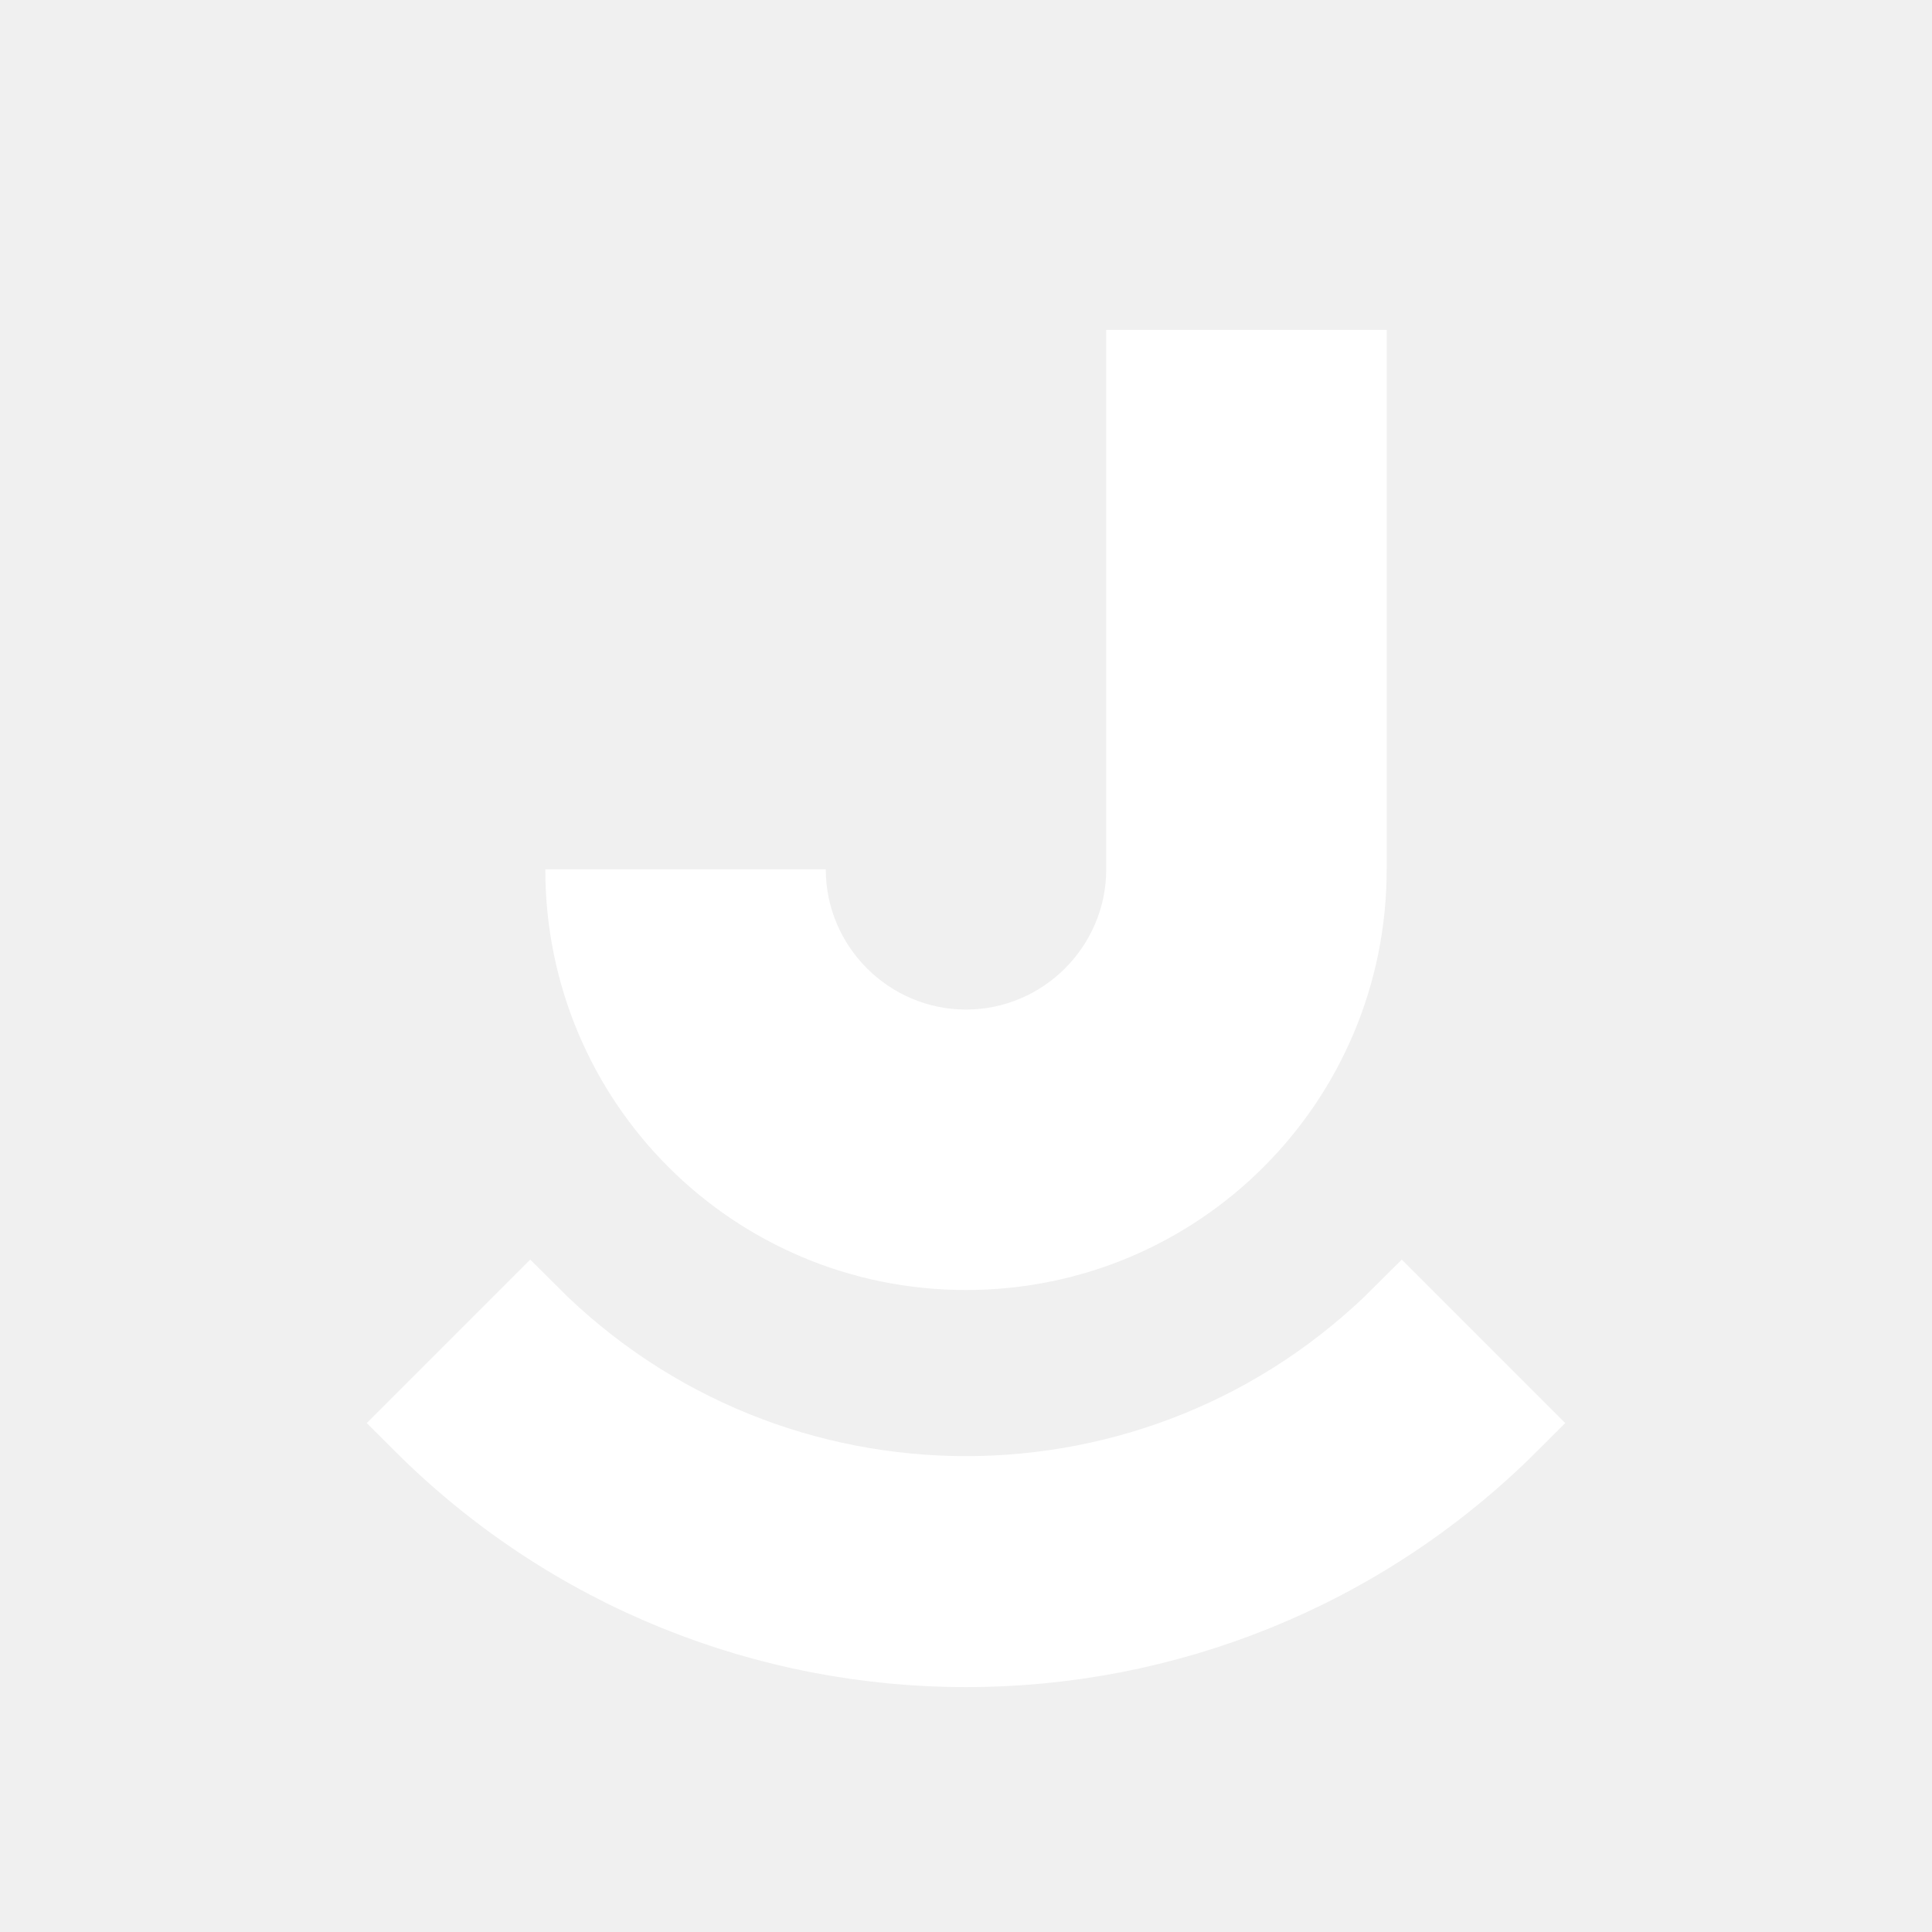
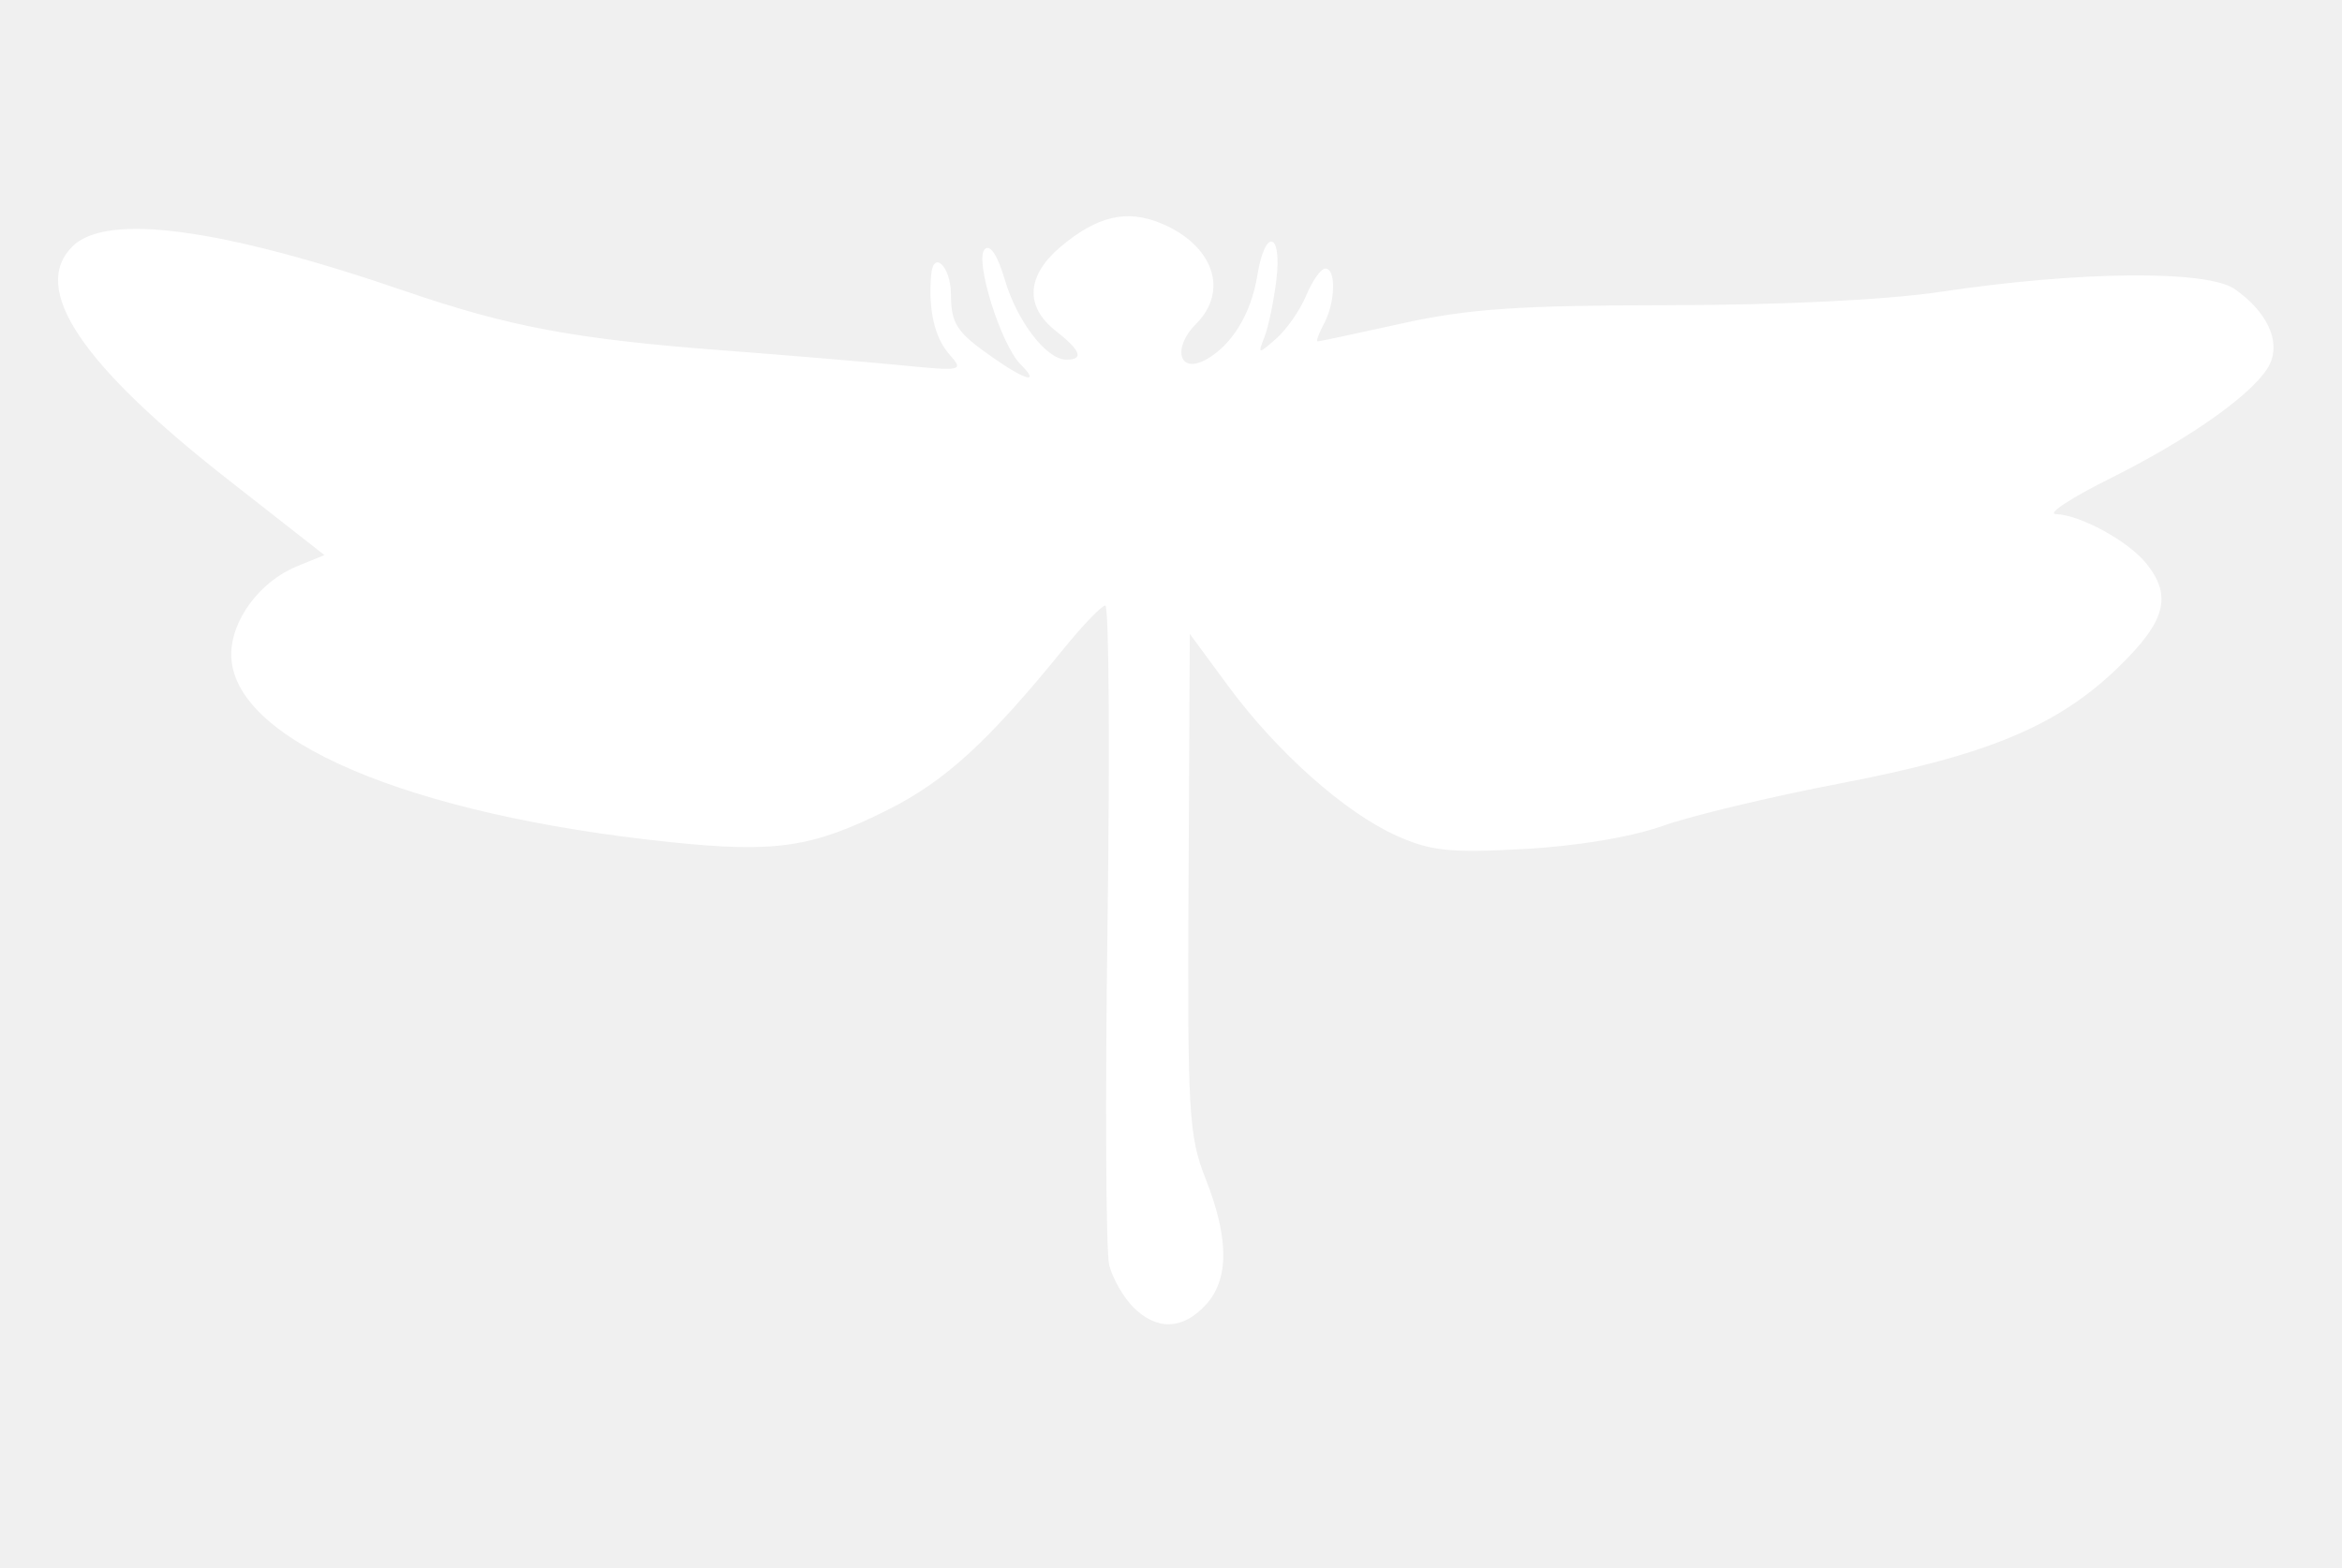
- <svg xmlns="http://www.w3.org/2000/svg" version="1.1" width="2048.00" height="2048.00" viewBox="0 0 2048.0 2048.0">
-   <g id="document" transform="matrix(1,0,0,1,1024.0,1024.0)">
-     <path d="M445.945,-674.314 L445.945,-102.478 C445.945,144.278 246.756,343.467 -7.92415e-05,343.467 C-246.756,343.467 -445.945,144.278 -445.945,-102.478 L-445.945,-102.478 L-148.648,-102.478 L-148.648,-102.478 C-148.648,-20.721 -81.757,46.17 -3.96681e-05,46.17 C81.757,46.17 148.648,-20.721 148.648,-102.478 L148.648,-674.314 L445.945,-674.314 Z " fill="#ffffff" fill-opacity="1.00" />
-     <path d="M-461.948,369.011 L-577.434,484.497 C-258.691,803.241 258.691,803.241 577.434,484.497 L461.948,369.01 C206.722,624.237 -206.722,624.237 -461.948,369.011 Z " fill="#ffffff" fill-opacity="1.00" stroke-width="81.73" stroke="#ffffff" stroke-linecap="square" stroke-linejoin="miter" />
+ <svg xmlns="http://www.w3.org/2000/svg" id="svg2" viewBox="86.054 260.215 359.648 240.748" style="">
+   <defs>
+     <path id="path-0" d="M 123.448 533.689 C 140.869 520.366 145.168 516.17 149.06 514.224 C 153.764 510.544 162.646 512.176 167.5 512.176 C 182.184 512.176 194.819 512.176 207.454 512.176 C 226.026 512.176 241.582 520.371 257.653 520.371 C 274.488 525.641 288.153 527.465 300.68 531.64 C 315.789 536.301 327.22 541.852 339.61 545.983 C 352.028 549.781 361.315 551.201 369.32 555.203 L 371.369 555.203 C 374.339 558.174 379.791 557.705 381.613 561.35" style="fill: none;" />
+     <path id="path-1" d="M 110.13 478.368 C 127.641 490.757 142.474 500.848 156.231 509.102 C 179.251 520.87 197.053 530.025 214.625 538.812 C 235.216 550.489 268.901 549.056 289.411 549.056 C 323.595 549.056 346.868 548.738 374.442 540.861 C 401.695 533.324 410.262 525.565 419.518 507.053 C 428.853 490.433 441.882 479.916 446.154 467.099 C 450.308 457.767 450.252 453.778 450.252 446.61 C 450.252 439.781 451.897 430.435 449.228 425.096 L 449.228 424.072 C 448.077 421.77 448.203 420.453 448.203 417.925" style="fill: none;" />
+   </defs>
+   <g transform="matrix(1.621731, 0, 0, 1.621731, 94.96785, 293.4251)">
+     <path d="m 230.634,145.341 c -10.829,11.415 -26.644,32.514 -41.942,36.208 -15.299,3.694 -41.999,-2.063 -57.241,-5.225 -15.241,-3.162 -28.191,-13.012 -24.065,-19.069 4.125,-6.057 18.049,-12.713 18.049,-12.713 0,0 -36.442,-25.059 -41.656,-31.349 -5.214,-6.29 -4.125,-12.08 2.922,-12.38 7.048,-0.3 48.016,14.809 58.329,15.475 10.314,0.666 58.215,6.49 66.924,6.123 8.709,-0.366 15.241,-1.564 15.241,-1.564 l 3.151,-7.654 c 0,0 -9.225,-1.231 -6.245,-6.523 2.979,-5.291 8.194,-9.152 11.402,-8.187 3.209,0.965 11.001,7.421 8.537,9.917 -2.464,2.496 -5.329,6.489 -5.329,6.489 l 4.928,8.153 c 0,0 37.301,-11.115 65.549,-9.751 28.248,1.364 65.068,-3.657 69.881,-4.289 4.813,-0.632 15.413,-1.098 18.163,3.594 2.75,4.692 -24.753,20.234 -24.753,20.234 l -13.637,8.852 c 0,0 18.049,3.295 21.143,6.556 3.094,3.261 3.094,7.621 -2.521,12.746 -5.615,5.125 -61.595,17.904 -72.196,20.999 -10.6,3.095 -22.174,8.02 -32.316,1.83 -10.142,-6.19 -27.79,-31.383 -31.571,-35.176 -3.782,-3.794 -10.75,-3.299 -10.75,-3.299 z" paint-order="fill markers stroke" transform="translate(19.31459,-16.66876) matrix(0.6469242,0,0,0.6469242,-69.5722,-45.43172)" style="fill: rgb(255, 255, 255);" />
+     <path d="m 235.063,255.689 c -1.448,-1.448 -3.03,-4.216 -3.516,-6.151 -0.486,-1.935 -0.595,-24.45 -0.244,-50.034 0.351,-25.584 0.206,-46.516 -0.324,-46.516 -0.53,0 -3.276,2.85 -6.104,6.333 -11.081,13.652 -17.356,19.39 -25.829,23.618 -10.987,5.483 -16.355,6.276 -31.692,4.684 -38.441,-3.991 -64.28,-15.021 -64.315,-27.455 -0.014,-5.057 4.196,-10.713 9.621,-12.927 l 4.023,-1.642 -14.107,-11.047 C 80.993,117.651 73.613,106.595 79.791,100.417 c 4.956,-4.956 21.717,-2.715 48.571,6.493 15.434,5.292 24.981,7.076 46.667,8.721 9.167,0.695 20.867,1.674 26,2.175 9.093,0.888 9.276,0.846 7.1,-1.62 -2.149,-2.435 -3.078,-6.52 -2.641,-11.61 0.32,-3.72 2.871,-1.23 2.894,2.824 0.025,4.382 0.812,5.568 6.185,9.319 4.825,3.368 6.915,3.866 4.003,0.954 -2.9,-2.9 -6.769,-15.324 -5.246,-16.847 0.786,-0.786 1.886,0.88 2.94,4.453 1.801,6.107 6.105,11.709 8.996,11.709 2.639,0 2.154,-1.313 -1.566,-4.238 -4.536,-3.568 -4.254,-8.084 0.769,-12.31 5.319,-4.475 9.65,-5.487 14.643,-3.419 7.679,3.181 10.018,9.871 5.151,14.737 -3.492,3.492 -2.509,7.342 1.348,5.277 3.847,-2.059 6.713,-6.712 7.625,-12.381 1.127,-7.007 3.649,-6.403 2.784,0.667 -0.381,3.117 -1.161,6.867 -1.733,8.333 -1.013,2.596 -0.967,2.602 1.731,0.237 1.524,-1.336 3.499,-4.186 4.388,-6.333 0.889,-2.147 2.144,-3.904 2.788,-3.904 1.604,0 1.476,4.939 -0.209,8.088 -0.759,1.418 -1.179,2.579 -0.932,2.579 0.246,0 5.817,-1.187 12.38,-2.638 9.685,-2.141 17.019,-2.643 38.941,-2.667 16.707,-0.018 31.964,-0.771 40,-1.975 20.223,-3.03 38.919,-3.194 42.938,-0.376 4.687,3.286 6.708,7.57 5.149,10.917 -1.849,3.969 -11.364,10.805 -23.336,16.765 -5.735,2.855 -9.347,5.217 -8.028,5.25 3.534,0.087 10.598,3.93 13.238,7.203 3.847,4.769 2.88,8.452 -3.97,15.124 -8.885,8.653 -19.151,12.956 -40.78,17.093 -10.146,1.94 -21.846,4.739 -26,6.22 -4.598,1.639 -12.547,2.965 -20.317,3.389 -10.851,0.593 -13.648,0.301 -18.667,-1.951 -7.558,-3.392 -17.535,-12.271 -24.655,-21.944 l -5.596,-7.601 -0.184,36.486 c -0.17,33.703 0.022,37.007 2.507,43.313 3.45,8.753 3.441,14.754 -0.028,18.477 -3.374,3.622 -7.143,3.724 -10.581,0.285 z m 51.782,-78.665 c -1.612,-2.18 -6.28,-6.305 -10.373,-9.165 -8.79,-6.143 -26.727,-15.364 -27.799,-14.292 -1.488,1.489 10.115,13.571 19.612,20.421 8.214,5.925 10.61,7 15.598,7 h 5.893 z m 18.167,1.206 c 8.622,-2.663 8.852,-2.846 6.649,-5.28 -3.928,-4.34 -24.867,-14.193 -34.836,-16.392 -9.164,-2.021 -20.993,-8.18 -28.124,-14.643 -3.663,-3.32 -4.215,-2.855 -3.35,2.829 0.633,4.16 1.583,4.857 16.098,11.808 12.809,6.134 16.795,8.806 23.503,15.753 4.442,4.601 8.764,8.438 9.603,8.525 0.84,0.087 5.545,-1.082 10.457,-2.599 z m -121.983,-6.899 c 3.3,-3.779 5.027,-6.5 3.837,-6.047 -1.19,0.453 -6.59,2.138 -12,3.745 -19.244,5.715 -21.894,9.335 -6.758,9.233 l 8.921,-0.06 z m 11.454,3.041 c 5.058,-2.535 11.7,-7.808 18.546,-14.723 10.334,-10.438 10.5,-10.705 5.333,-8.564 -13.142,5.445 -21.337,10.567 -29.684,18.554 -8.216,7.861 -8.688,8.598 -5.529,8.639 1.9,0.024 7,-1.733 11.333,-3.905 z m -38.913,-0.515 c 3.486,-2.646 30.601,-11.536 35.184,-11.536 0.811,0 4.054,-1.725 7.208,-3.834 5.988,-4.004 22.479,-11.553 27.052,-12.382 3.091,-0.561 4.231,-4.447 2.069,-7.052 -1.226,-1.477 -3.825,-0.491 -14.227,5.401 -20.748,11.75 -30.169,15.386 -41.965,16.194 -9.332,0.64 -11.236,1.269 -18.79,6.211 -4.623,3.025 -8.291,6.091 -8.15,6.814 0.209,1.08 2.309,2.041 6.953,3.182 0.297,0.073 2.397,-1.276 4.667,-2.998 z m 170.793,-1.368 6.667,-1.78 -5.333,-1.462 c -2.933,-0.804 -8.596,-1.884 -12.584,-2.399 l -7.25,-0.937 4.584,4.166 c 5.278,4.797 5.102,4.766 13.917,2.412 z m -180.839,-5.835 9.602,-6.333 -5.556,-1.633 c -5.131,-1.508 -6.301,-1.322 -15.29,2.42 -5.354,2.229 -10.448,4.913 -11.322,5.966 -0.874,1.053 -1.365,1.923 -1.092,1.934 0.273,0.011 2.897,0.885 5.83,1.941 2.933,1.057 5.984,1.948 6.779,1.98 0.795,0.032 5.767,-2.791 11.048,-6.275 z m 212.095,-0.491 c 10.114,-3.466 10.693,-4.615 3.186,-6.323 -13.728,-3.123 -33.942,-4.432 -45.05,-2.919 -5.899,0.804 -13.125,1.598 -16.058,1.764 l -5.333,0.302 4,2.178 c 2.2,1.198 8.8,2.61 14.667,3.139 5.867,0.528 13.967,2.019 18,3.313 8.384,2.69 15.653,2.292 26.589,-1.455 z m -236.801,-2.56 c 2.534,-1.495 7.818,-3.853 11.743,-5.239 5.741,-2.028 6.615,-2.701 4.469,-3.443 -1.467,-0.507 -5.208,-2.099 -8.315,-3.538 l -5.648,-2.616 -5.564,3.11 c -8,4.472 -9.126,6.866 -5.196,11.05 1.753,1.866 3.349,3.393 3.546,3.393 0.197,0 2.431,-1.223 4.965,-2.718 z m 255.858,-7.956 c 4.154,-3.824 4.24,-4.095 1.874,-5.921 -2.873,-2.216 -13.611,-4.738 -20.176,-4.738 -4.2,0 -22.664,5.892 -25.08,8.004 -0.588,0.514 4.812,1.287 12,1.718 7.188,0.431 15.769,1.661 19.069,2.733 8.073,2.622 7.407,2.719 12.312,-1.795 z m -203.557,-5.357 c 8.398,-1.449 25.912,-7.755 25.912,-9.33 0,-1.483 -13.944,-3.901 -31.112,-5.395 -14.803,-1.288 -16.132,-1.202 -21.491,1.392 -5.626,2.723 -11.625,7.965 -9.271,8.1 0.664,0.038 6.607,1.499 13.207,3.247 14.349,3.8 12.951,3.678 22.755,1.986 z m 142.332,-2.669 c 3.531,-0.913 5.931,-2.12 5.333,-2.683 -3.667,-3.455 -43.087,-10.245 -43.087,-7.421 0,2.019 5.374,11.277 6.964,11.997 2.701,1.224 23.733,-0.069 30.789,-1.893 z m -38.036,-4.633 c -2.905,-5.978 -2.939,-5.999 -9.649,-5.842 -3.704,0.087 -8.534,0.566 -10.734,1.064 l -4,0.906 6.667,3.111 c 9.234,4.309 15.584,6.633 18.316,6.702 2.107,0.053 2.053,-0.483 -0.599,-5.941 z m 58.045,-1.459 c 3.431,-1.169 6.237,-2.605 6.237,-3.191 0,-2.702 -33.394,-6.419 -42.169,-4.694 l -5.165,1.015 8,1.703 c 4.4,0.937 11,2.899 14.667,4.361 8.378,3.339 10.694,3.441 18.429,0.805 z m -195.763,-4.023 c 3.598,-3.181 4.466,-4.501 2.667,-4.059 -1.467,0.36 -6.107,1.046 -10.312,1.524 -9.211,1.047 -10.73,2.738 -4.782,5.322 6.06,2.632 6.377,2.561 12.427,-2.787 z m 64.556,0.299 c -0.555,-0.515 -17.732,-5.433 -26.556,-7.603 -5.123,-1.26 -13.333,-0.274 -13.333,1.601 0,0.652 3.45,1.236 7.667,1.297 4.217,0.062 12.467,1.176 18.333,2.476 11.32,2.509 14.79,3.066 13.889,2.229 z m -75.222,-4.554 c 3.136,-1.202 10.638,-2.18 18.212,-2.375 7.083,-0.182 14.094,-0.982 15.579,-1.777 4.457,-2.385 12.632,-1.667 30.193,2.654 17.454,4.295 27.114,4.798 13.381,0.696 -11.579,-3.458 -30.22,-7.383 -44.366,-9.343 -12.807,-1.774 -12.016,-1.839 -40.333,3.312 -4.767,0.867 -9.453,1.994 -10.415,2.504 -2.378,1.262 7.71,8.177 10.415,7.139 1.1,-0.422 4.4,-1.687 7.333,-2.812 z m 109.27,-2.309 c 1.66,-11.072 -4.067,-20.38 -7.303,-11.868 -2.153,5.662 -1.523,11.505 1.599,14.827 1.595,1.697 3.326,3.086 3.849,3.086 0.522,0 1.357,-2.72 1.856,-6.045 z m 38.73,3.392 c 9.533,-0.638 20.933,-1.856 25.333,-2.708 9.34,-1.808 24.368,-0.981 37.834,2.082 8.877,2.019 9.91,2.011 15.505,-0.126 3.297,-1.259 5.994,-2.785 5.994,-3.39 0,-2.204 -14.323,-5.415 -27.333,-6.127 -8.982,-0.492 -17.685,-0.043 -26.667,1.374 -7.333,1.157 -23.374,3.044 -35.645,4.193 -22.322,2.091 -26.355,2.796 -26.355,4.61 0,2.308 2.393,2.944 8,2.127 3.3,-0.481 13.8,-1.396 23.333,-2.034 z m -55.535,-2.527 c 0.989,-0.627 1.582,-2.267 1.319,-3.646 -0.424,-2.22 -2.232,-2.603 -15.798,-3.346 -8.425,-0.461 -15.495,-0.685 -15.711,-0.497 -0.216,0.188 4.907,1.651 11.382,3.251 6.476,1.6 12.652,3.465 13.725,4.143 2.399,1.517 2.824,1.525 5.082,0.095 z m 36.769,-2.995 c 5.677,-0.928 9.177,-2.413 12.439,-5.277 l 4.539,-3.985 -3.772,0.792 c -11.226,2.357 -25.772,7.782 -25.772,9.612 0,1.351 0.745,1.692 2.333,1.068 1.283,-0.505 5.888,-1.499 10.233,-2.209 z m -141.9,-3.105 4.667,-1.744 -3.481,-1.385 c -4.981,-1.981 -19.307,-4.663 -21.322,-3.991 -2.329,0.776 9.434,8.958 12.803,8.905 1.467,-0.023 4.767,-0.827 7.333,-1.786 z m 196,-3.997 c 17.808,-2.333 33.117,-1.287 46.334,3.165 10.437,3.516 11.45,3.458 20.332,-1.16 7.203,-3.745 7.267,-3.83 3.605,-4.764 -3.875,-0.988 -14.513,-0.395 -19.147,1.105 -1.467,0.474 -2.165,-0.155 0.768,-1.614 5.81,-2.891 15.244,-3.557 20.775,-1.454 2.367,0.9 4.346,0.885 6.087,-0.047 3.018,-1.615 3.393,-4.689 0.698,-5.723 -1.765,-0.677 -28.495,2.769 -44.675,5.76 -3.997,0.739 -18.394,1.343 -31.994,1.343 -23.383,0 -25.218,0.187 -33.755,3.45 -4.965,1.897 -9.028,3.886 -9.028,4.418 0,0.533 5.55,0.195 12.333,-0.751 6.783,-0.946 19.233,-2.623 27.667,-3.728 z m -177,-0.245 c 2.75,-0.455 4.992,-1.198 4.983,-1.652 -0.038,-1.905 -46.621,-16.155 -52.82,-16.158 -1.56,-6.5e-4 -3.612,0.933 -4.56,2.075 -1.451,1.749 -1.164,2.635 1.817,5.616 2.993,2.993 5.14,3.681 13.893,4.452 5.695,0.502 13.654,2.122 17.687,3.601 8.024,2.942 11.443,3.314 19,2.065 z m 104.248,-15.005 c 0.406,-0.657 -0.453,-2.403 -1.614,-4.1 -2.063,-3.012 -3.581,-1.7 -5.993,-0.042 -2.099,1.443 -3.64,3.42 -3.64,4.1 0,1.587 10.269,1.626 11.247,0.042 z" transform="translate(19.31459,-16.66876) matrix(0.6469242,0,0,0.6469242,-69.5722,-45.43172)" style="fill: rgb(255, 255, 255);" />
  </g>
</svg>
